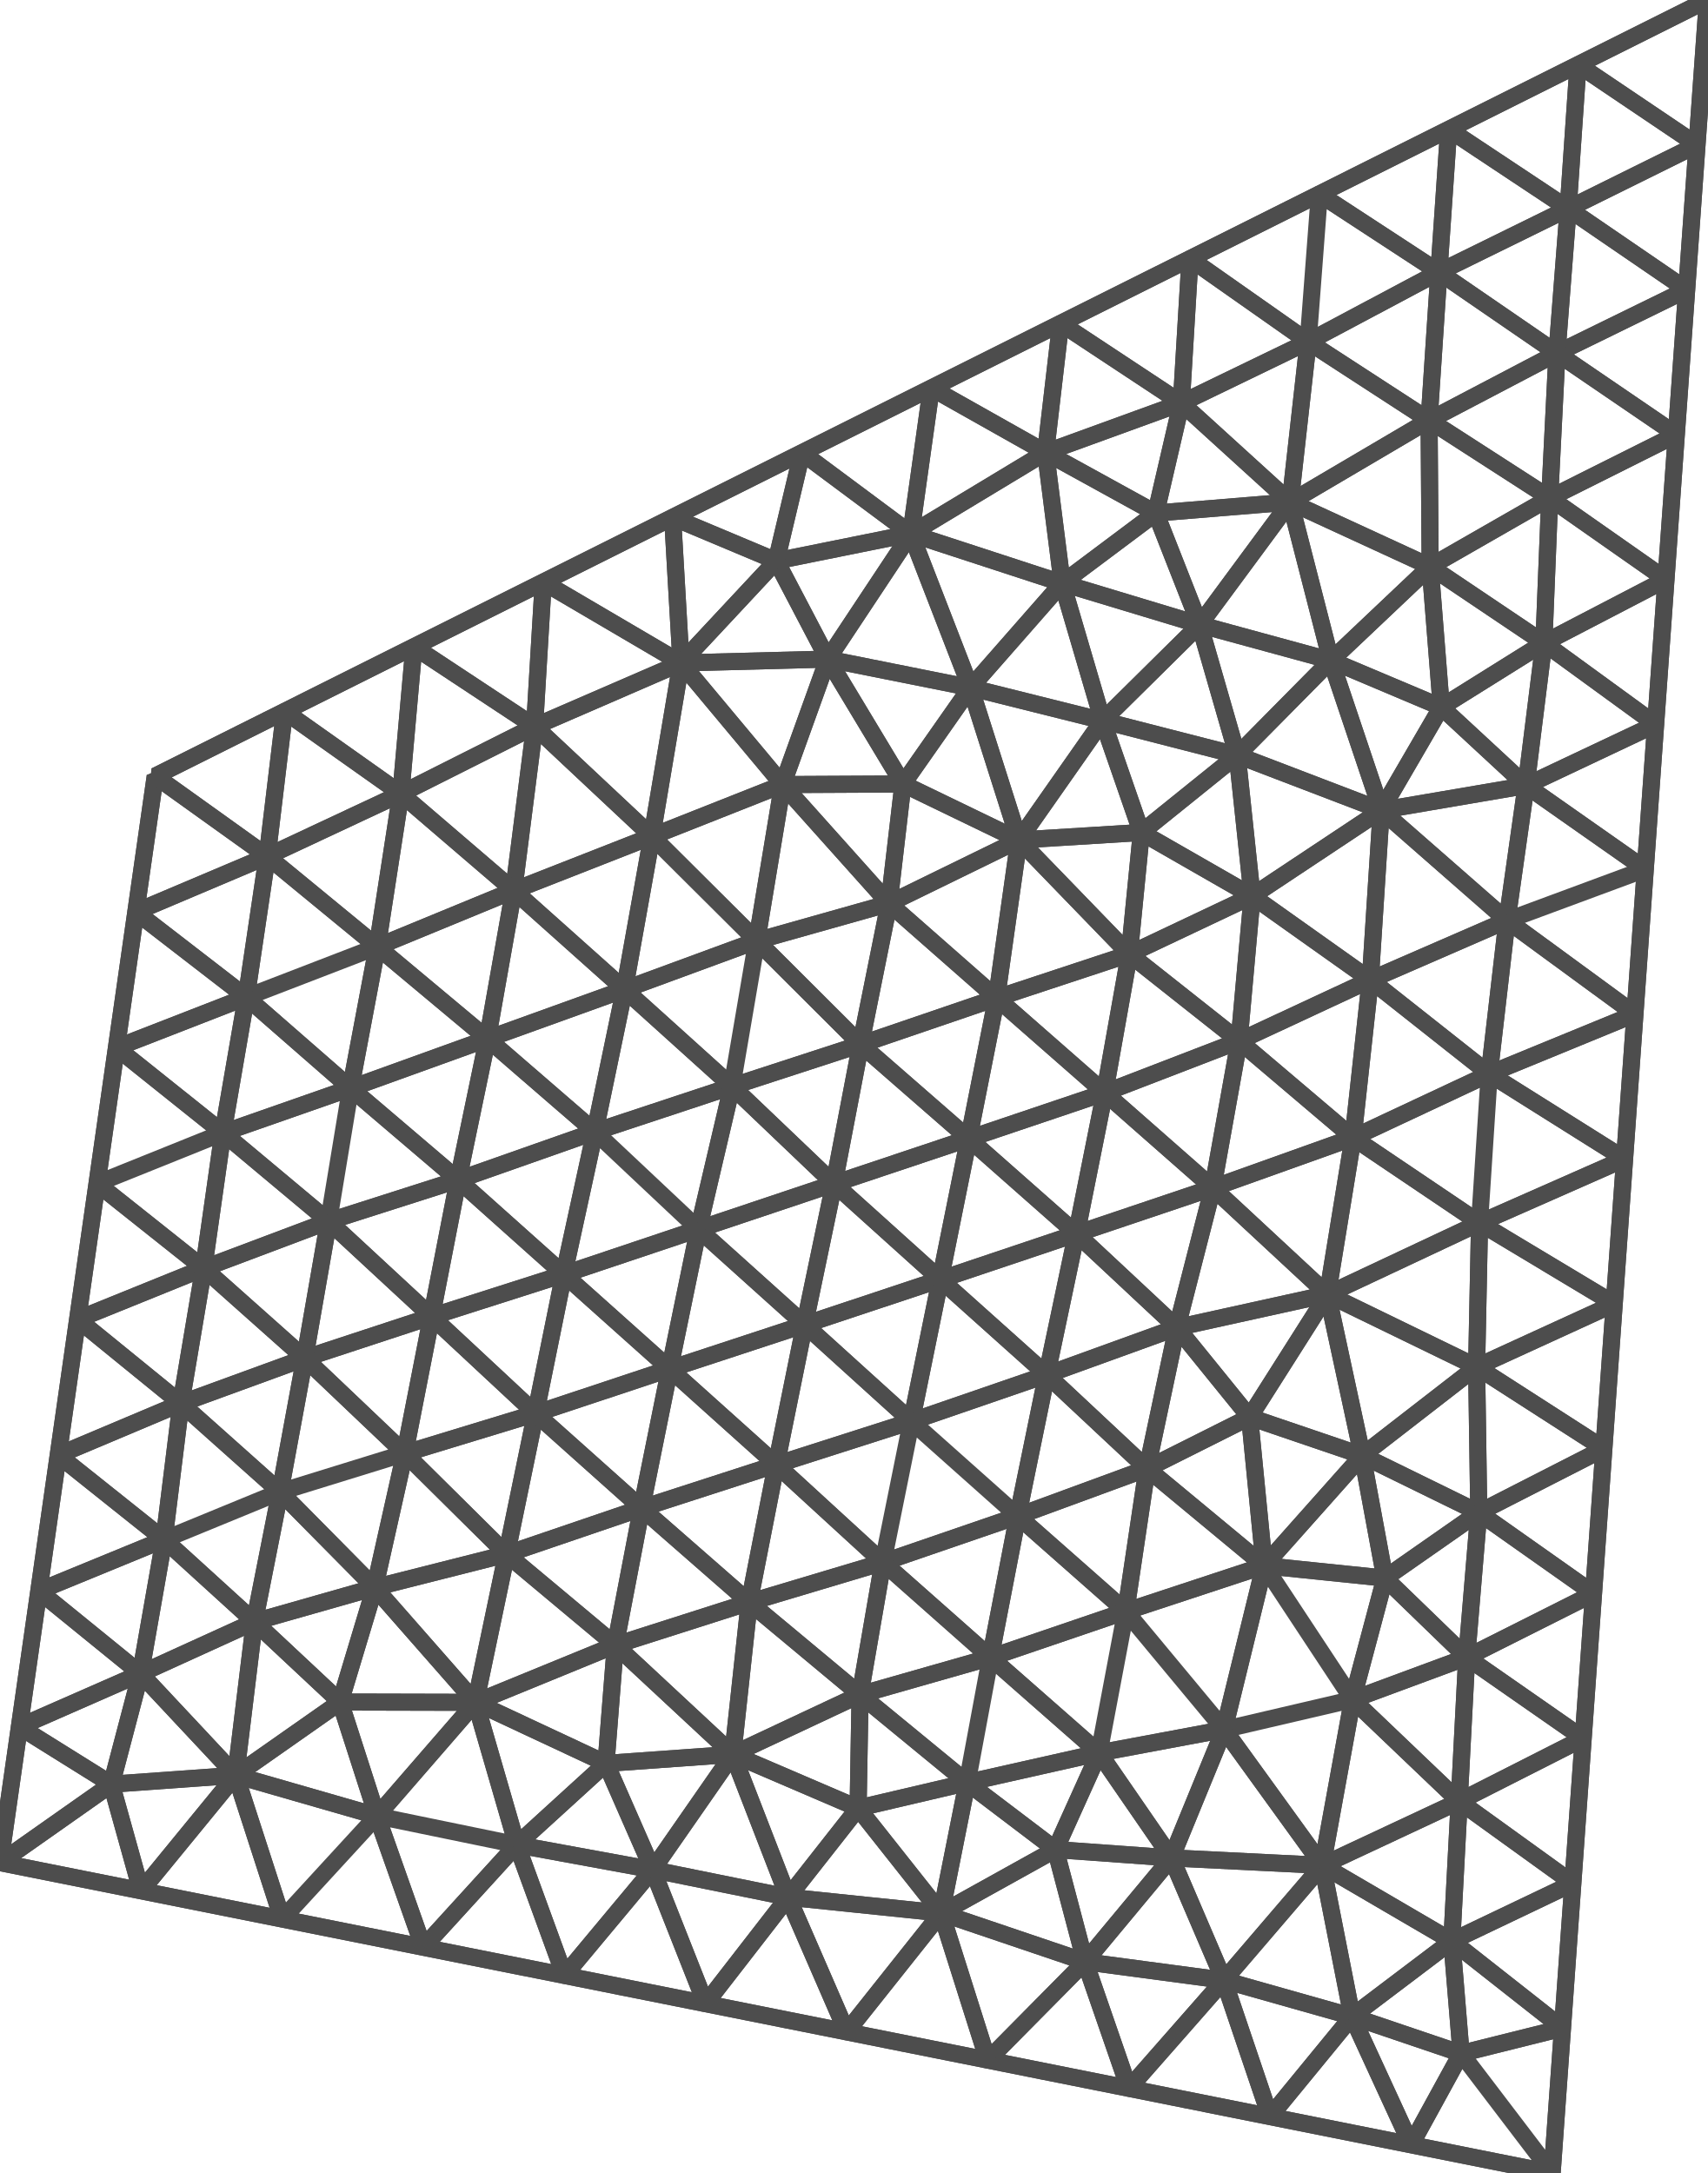
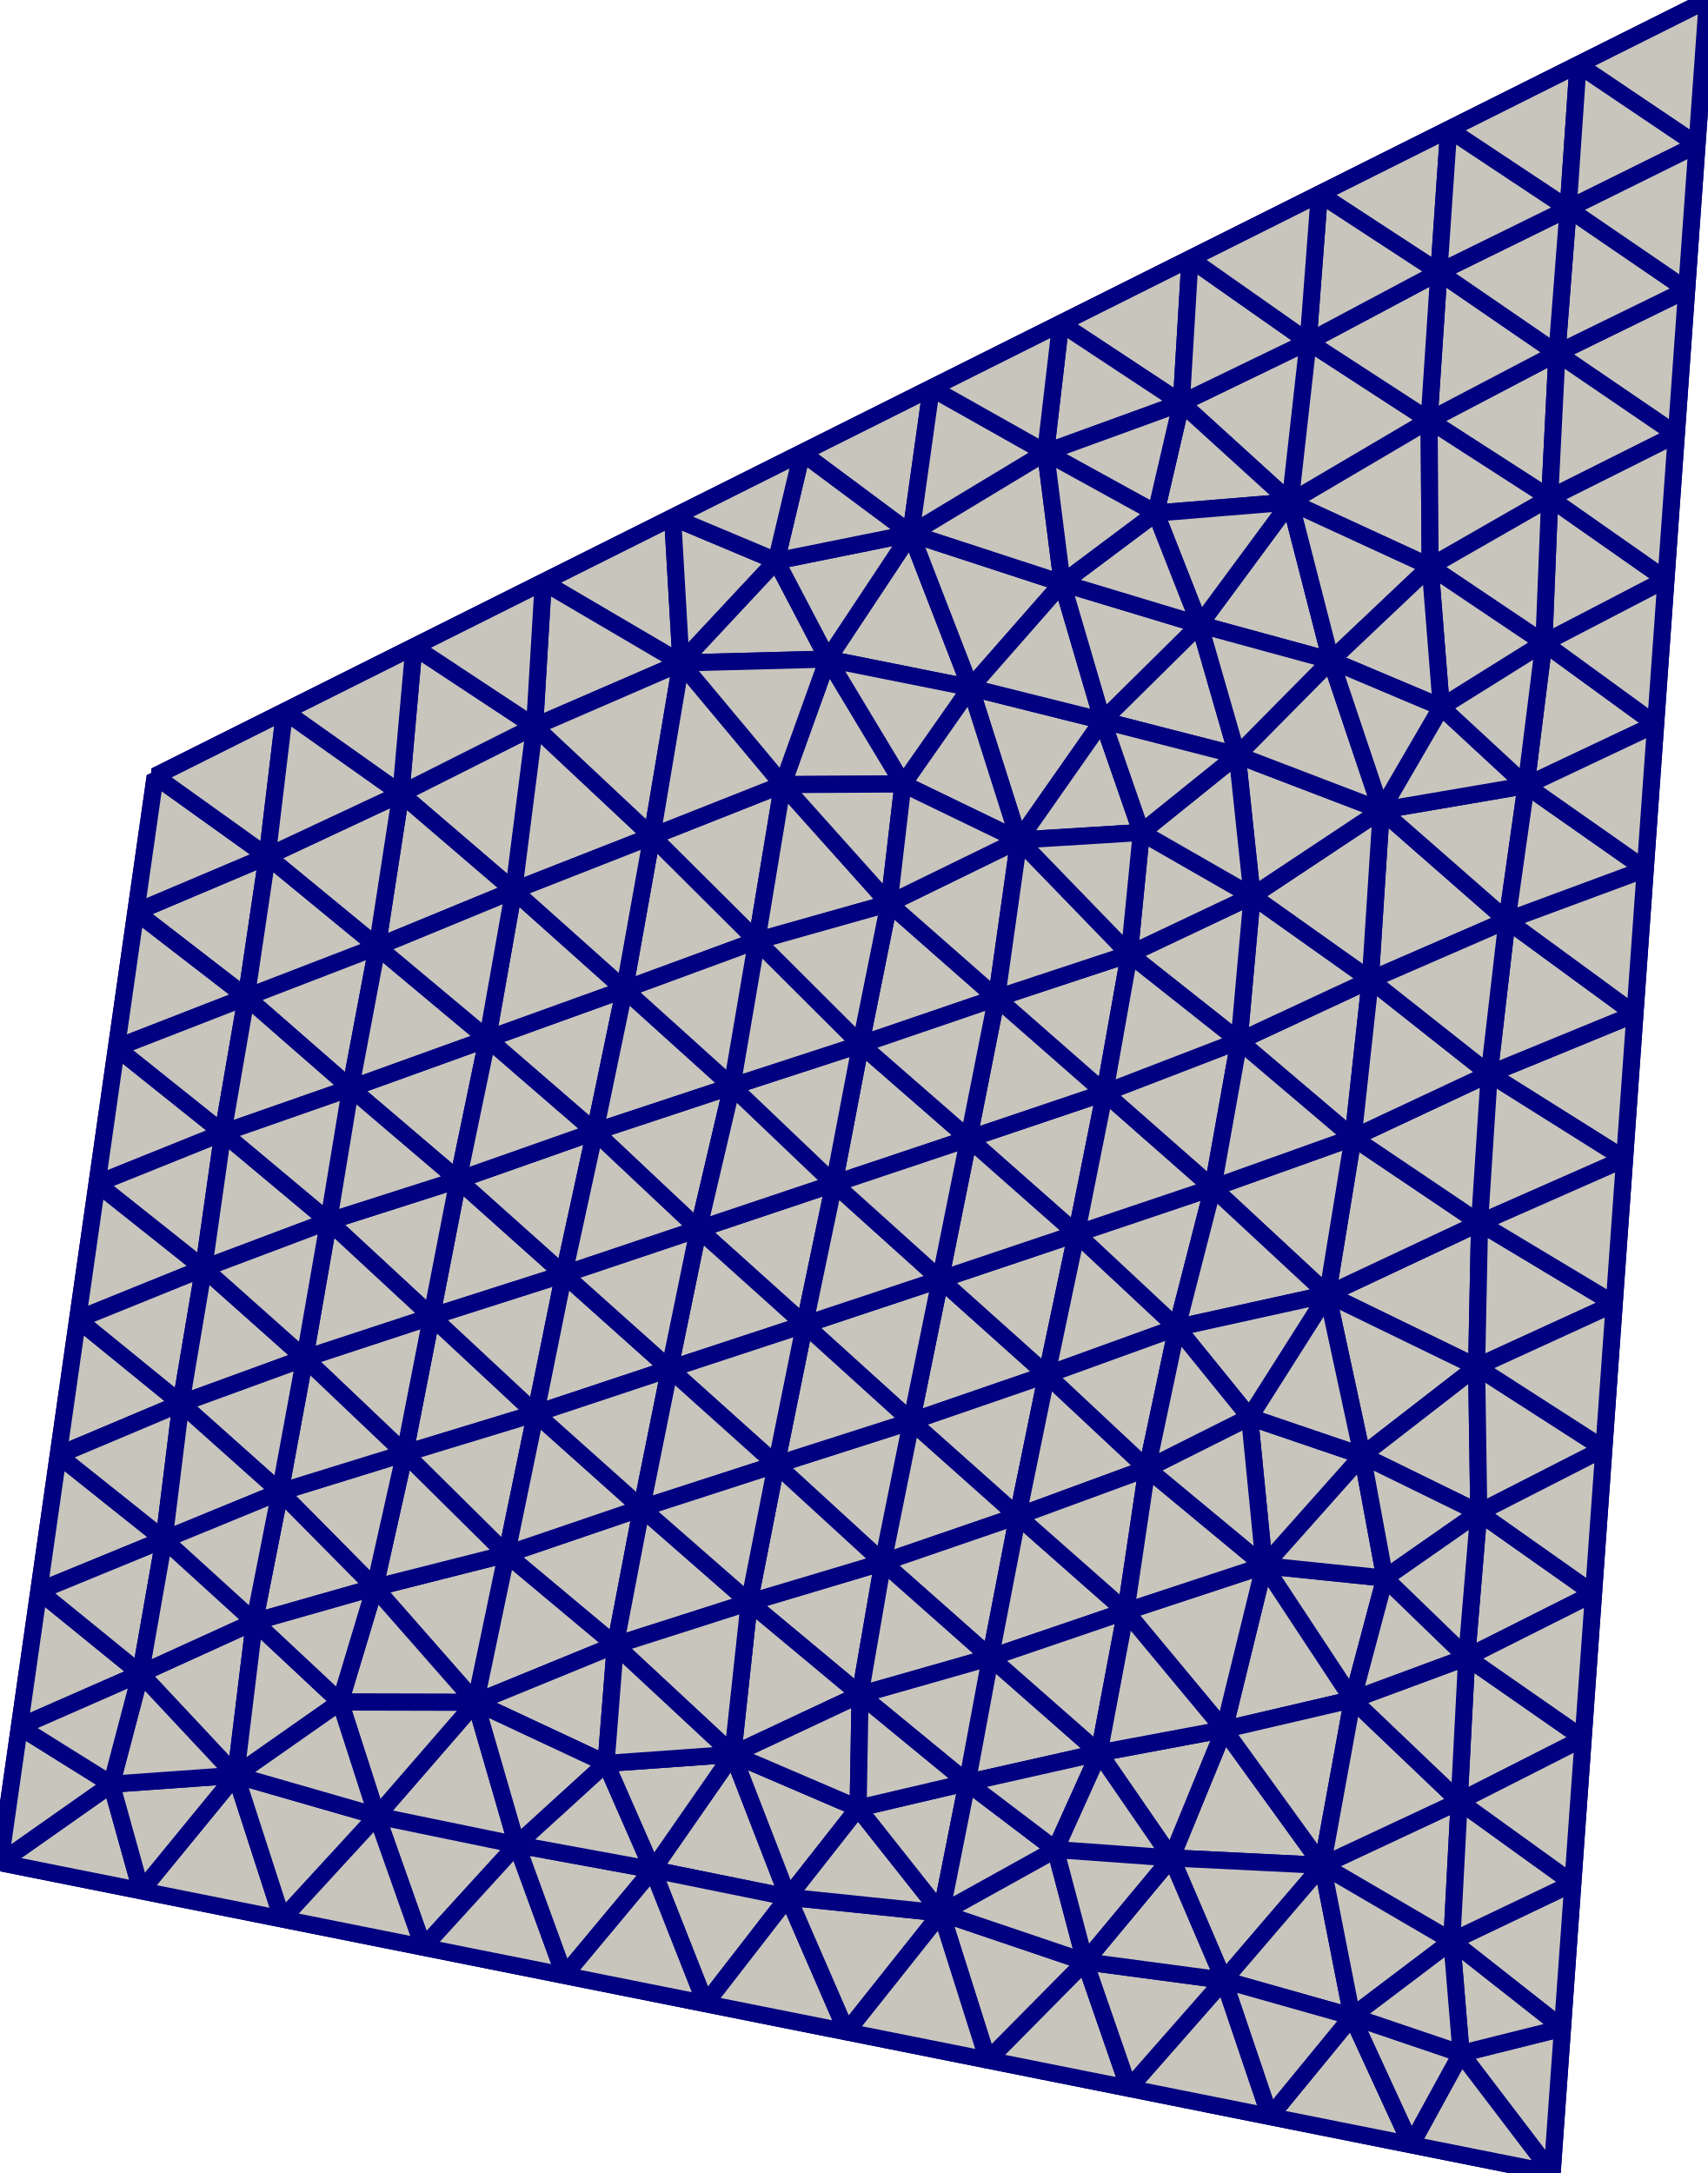
- <svg xmlns="http://www.w3.org/2000/svg" viewBox="0 0 100 127.273">
-   <style>path{fill:none;stroke:#4d4d4d;stroke-width:1;stroke-linejoin:bevel}</style>
-   <path d="M0 109.091l8.264 1.653M8.264 110.744l8.265 1.653M16.529 112.397l8.264 1.653M24.793 114.05l8.265 1.652M33.058 115.702l8.264 1.653M41.322 117.355l8.265 1.653M49.587 119.008l8.264 1.653M57.851 120.661l8.265 1.653M66.116 122.314l8.264 1.653M74.38 123.967l8.265 1.653M82.645 125.62l8.264 1.653M90.909 127.273l.606-8.485M91.515 118.788l.606-8.485M92.121 110.303l.606-8.485M92.727 101.818l.606-8.485M93.333 93.333l.606-8.485M93.939 84.848l.606-8.484M94.545 76.364l.607-8.485M95.152 67.879l.606-8.485M95.758 59.394l.606-8.485M96.364 50.909l.606-8.485M96.97 42.424l.606-8.485M97.576 33.939l.606-8.484M98.182 25.455l.606-8.485M98.788 16.97l.606-8.485M99.394 8.485L100 0M100 0l-7.576 3.788M92.424 3.788l-7.576 3.788M84.848 7.576l-7.575 3.788M77.273 11.364l-7.576 3.788M69.697 15.152l-7.576 3.787M62.121 18.939l-7.576 3.788M54.545 22.727l-7.575 3.788M46.97 26.515l-7.576 3.788M39.394 30.303l-7.576 3.788M31.818 34.091l-7.576 3.788M24.242 37.879l-7.575 3.788M16.667 41.667l-7.576 3.788M9.091 45.455l-1.136 7.954M7.955 53.409l-1.137 7.955M6.818 61.364l-1.136 7.954M5.682 69.318l-1.137 7.955M4.545 77.273l-1.136 7.954M3.409 85.227l-1.136 7.955M2.273 93.182l-1.137 7.954M1.136 101.136L0 109.091M88.264 53.909l-7.366-6.45-.641 9.932zM77.751 75.81l8.734 4.245.171-8.429zM64.576 42.208l-7.737-1.933 2.837 8.926z" />
-   <path d="M80.898 47.459l7.366 6.45 1.117-7.899zM59.676 49.201l-2.837-8.926-3.953 5.643zM79.248 66.633l-1.497 9.177 8.905-4.184zM69.189 23.606l6.377 5.799 1.051-9.392zM77.447 109.255l-5.756-7.957-3.083 7.52zM31.311 42.546l-1.224 9.61 8.092-3.173z" />
-   <path d="M30.087 52.156l1.224-9.61-7.834 3.941zM45.838 45.953l-7.659 3.03 6.144 6.117zM39.394 30.303l-7.576 3.788 8.069 4.738zM86.485 80.055l-8.734-4.245 2.034 9.438zM28.55 60.842l6.291 5.442 1.733-8.334zM75.566 29.405l8.135-4.791-7.084-4.601zM95.152 67.879l.606-8.485-8.534 3.503zM74.043 91.701l-2.352 9.597 7.526-1.755zM80.898 47.459l-7.562 5.02 6.921 4.912zM74.043 91.701l5.174 7.842 1.895-7.113zM38.224 109.508l7.934 1.61-3.239-8.366zM71.691 101.298l5.756 7.957 1.77-9.712zM72.573 60.969l6.675 5.664 1.009-9.242z" />
-   <path d="M22.094 55.448l7.993-3.292-6.61-5.669zM52.07 52.916l-6.232-6.963-1.515 9.147zM31.818 34.091l-.507 8.455 8.576-3.717z" />
-   <path d="M30.087 52.156l-1.537 8.686 8.024-2.892zM34.841 66.284l8.027-2.657-6.294-5.677zM42.919 102.752l3.239 8.366 4.101-5.217zM38.179 48.983l-1.605 8.967 7.749-2.85zM39.394 30.303l.493 8.526 5.579-5.977zM79.248 66.633l7.408 4.993.568-8.729zM86.656 71.626l8.496-3.747-7.928-4.982z" />
-   <path d="M95.758 59.394l-7.494-5.485-1.04 8.988z" />
-   <path d="M79.248 66.633l7.976-3.736-6.967-5.506zM15.65 50.152l6.444 5.296 1.383-8.961zM36.04 96.353l-6.372-5.326-1.818 8.68zM53.349 31.26l-4.867 7.343 8.357 1.672zM7.955 53.409l6.47 4.995 1.225-8.252zM73.336 52.479l-.763 8.49 7.684-3.578z" />
-   <path d="M29.668 91.027l-7.724 1.955 5.906 6.725zM9.091 45.455l-1.136 7.954 7.695-3.257zM31.311 42.546l6.868 6.437 1.708-10.154zM38.179 48.983l-8.092 3.173 6.487 5.794zM56.839 40.275l-8.357-1.672 4.404 7.315zM71.691 101.298l-7.32 1.37 4.237 6.15z" />
-   <path d="M48.482 38.603l-2.644 7.35 7.048-.035zM75.566 29.405l-6.377-5.799-1.495 6.444zM8.229 98.024l5.576 5.956 1.095-8.994zM15.65 50.152l-1.225 8.252 7.669-2.956zM73.336 52.479l-7.192 3.404 6.429 5.086zM31.311 42.546l-7.069-4.667-.765 8.608zM16.667 41.667l-7.576 3.788 6.559 4.697zM53.349 31.26l3.49 9.015 5.372-6.12zM39.887 38.829l8.595-.226-3.016-5.751zM39.887 38.829l-1.708 10.154 7.659-3.03zM22.076 106.36l8.191 1.687-2.417-8.34zM79.785 85.248l-5.742 6.453 7.069.729zM53.38 83.246l7.925-2.729-6.232-5.58zM24.793 114.05l5.474-6.003-8.191-1.687zM22.094 55.448l-7.669 2.956 6.107 5.331zM50.374 99.255l1.338-7.748-7.83 2.341z" />
-   <path d="M83.701 24.614l-8.135 4.791 8.197 3.776zM47.124 77.58l6.256 5.666 1.693-8.309zM8.264 110.744l8.265 1.653-2.724-8.417z" />
-   <path d="M13.805 103.98l2.724 8.417 5.547-6.037zM99.394 8.485L100 0l-7.576 3.788zM62.211 34.155l-5.372 6.12 7.737 1.933zM31.818 34.091l-7.576 3.788 7.069 4.667zM51.712 91.507l1.668-8.261-7.917 2.534zM31.369 82.787l-6.095-5.677-1.568 8.012zM33.022 74.635l-6.19-5.531-1.558 8.006zM86.611 88.591l-.126-8.536-6.7 5.193zM92.727 101.818l-6.823-4.75-.44 8.435zM24.793 114.05l8.265 1.652-2.791-7.655zM85.032 113.687l.432-8.184-8.017 3.752zM61.305 80.517l1.74-8.258-7.972 2.678zM16.529 112.397l8.264 1.653-2.717-7.69zM51.712 91.507l7.897-2.713-6.229-5.548zM41.322 117.355l4.836-6.237-7.934-1.61zM59.609 88.794l1.696-8.277-7.925 2.729z" />
-   <path d="M30.267 108.047l2.791 7.655 5.166-6.194zM58.008 97.077l1.601-8.283-7.897 2.713zM91.515 118.788l.606-8.485-7.089 3.384z" />
-   <path d="M85.032 113.687l7.089-3.384-6.657-4.8zM93.939 84.848l-7.454-4.793.126 8.536zM58.008 97.077l-6.296-5.57-1.338 7.748zM90.423 37.658l7.153-3.719-6.811-4.772zM90.765 29.167l.425-8.48-7.489 3.927zM24.242 37.879l-7.575 3.788 6.81 4.82z" />
-   <path d="M86.485 80.055l8.06-3.691-7.889-4.738zM85.904 97.068l7.429-3.735-6.722-4.742zM96.97 42.424l-6.547-4.766-1.042 8.352zM98.182 25.455l.606-8.485-7.598 3.717z" />
-   <path d="M98.182 25.455l-6.992-4.768-.425 8.48zM92.727 101.818l.606-8.485-7.429 3.735zM74.043 91.701l5.742-6.453-6.597-2.246zM93.939 84.848l.606-8.484-8.06 3.691zM68.932 77.755l-5.887-5.496-1.74 8.258zM62.211 34.155l2.365 8.053 5.685-5.621zM92.121 110.303l.606-8.485-7.263 3.685zM94.545 76.364l.607-8.485-8.496 3.747zM88.264 53.909l8.1-3-6.983-4.899zM93.333 93.333l.606-8.485-7.328 3.743zM67.182 86.013l-5.877-5.496-1.696 8.277zM96.97 42.424l.606-8.485-7.153 3.719zM95.758 59.394l.606-8.485-8.1 3zM80.898 47.459l-8.435-3.227.873 8.247zM39.887 38.829l5.951 7.124 2.644-7.35z" />
-   <path d="M97.576 33.939l.606-8.484-7.417 3.712zM33.058 115.702l8.264 1.653-3.098-7.847zM65.937 94.375l-6.328-5.581-1.601 8.283zM96.364 50.909l.606-8.485-7.589 3.586zM41.322 117.355l8.265 1.653-3.429-7.89zM70.261 36.587l-5.685 5.621 7.887 2.024zM29.668 91.027l-5.962-5.905-1.762 7.86zM58.008 97.077l-7.634 2.178 6.272 5.151zM54.545 22.727l-7.575 3.788 6.379 4.745zM58.008 97.077l-1.362 7.329 7.725-1.738zM68.932 77.755l-7.627 2.762 5.877 5.496z" />
-   <path d="M67.182 86.013l-7.573 2.781 6.328 5.581z" />
-   <path d="M65.937 94.375l-7.929 2.702 6.363 5.591zM69.697 15.152l-7.576 3.787 7.068 4.667zM71.691 101.298l-5.754-6.923-1.566 8.293zM70.261 36.587l7.688 2.097-2.383-9.279zM64.699 64.002l-7.964 2.687 6.31 5.57zM57.851 120.661l8.265 1.653-2.565-7.415zM33.022 74.635l-7.748 2.475 6.095 5.677zM74.043 91.701l-8.106 2.674 5.754 6.923zM66.116 122.314l8.264 1.653-2.701-7.984z" />
-   <path d="M77.949 38.684l-5.486 5.548 8.435 3.227z" />
-   <path d="M70.261 36.587l2.202 7.645 5.486-5.548zM71.031 69.57l-7.986 2.689 5.887 5.496zM67.182 86.013l-1.245 8.362 8.106-2.674zM50.408 61.171l7.96-2.719-6.298-5.536zM71.031 69.57l6.72 6.24 1.497-9.177zM63.551 114.899l2.565 7.415 5.563-6.331z" />
-   <path d="M64.699 64.002l-1.654 8.257 7.986-2.689zM71.031 69.57l-2.099 8.185 8.819-1.945zM48.847 69.329l-7.94 2.661 6.217 5.59zM58.368 58.452l6.331 5.55 1.445-8.119zM31.369 82.787l-7.663 2.335 5.962 5.905z" />
-   <path d="M58.368 58.452l-1.633 8.237 7.964-2.687zM92.424 3.788l-7.576 3.788 6.998 4.644z" />
-   <path d="M99.394 8.485l-6.97-4.697-.578 8.432zM52.07 52.916l6.298 5.536 1.308-9.251zM28.55 60.842l-8.018 2.893 6.3 5.369zM34.841 66.284l-8.009 2.82 6.19 5.531zM66.144 55.883l-1.445 8.119 7.874-3.033z" />
-   <path d="M64.699 64.002l6.332 5.568 1.542-8.601zM63.045 72.259l-6.31-5.57-1.662 8.248zM34.841 66.284l6.066 5.706 1.961-8.363zM50.408 61.171l-1.561 8.158 7.888-2.64zM58.368 58.452l7.776-2.569-6.468-6.682zM34.841 66.284l-1.819 8.351 7.885-2.645z" />
-   <path d="M50.408 61.171l6.327 5.518 1.633-8.237zM71.031 69.57l8.217-2.937-6.675-5.664zM42.868 63.627l5.979 5.702 1.561-8.158zM37.576 88.332l-7.908 2.695 6.372 5.326zM71.679 115.983l5.768-6.728-8.839-.437z" />
-   <path d="M42.868 63.627l-1.961 8.363 7.94-2.661zM28.55 60.842l-1.718 8.262 8.009-2.82z" />
-   <path d="M48.847 69.329l-1.723 8.251 7.949-2.643zM91.19 20.687l7.598-3.717-6.942-4.75z" />
-   <path d="M56.735 66.689l-7.888 2.64 6.226 5.608zM22.094 55.448l-1.562 8.287 8.018-2.893zM83.701 24.614l7.489-3.927-6.915-4.748zM98.788 16.97l.606-8.485-7.548 3.735zM51.712 91.507l-6.249-5.727-1.581 8.068zM3.409 85.227l-1.136 7.955 7.335-3.011zM31.369 82.787l-1.701 8.24 7.908-2.695zM47.124 77.58l-6.217-5.59-1.685 8.188zM16.667 41.667l-1.017 8.485 7.827-3.665zM4.545 77.273l-1.136 7.954 7.187-3.029zM33.022 74.635l-1.653 8.152 7.853-2.609zM5.682 69.318l-1.137 7.955 7.383-2.99z" />
-   <path d="M22.094 55.448l6.456 5.394 1.537-8.686zM77.447 109.255l-5.768 6.728 7.509 2.123zM31.369 82.787l6.207 5.545 1.646-8.154zM40.907 71.99l-7.885 2.645 6.2 5.543zM7.955 53.409l-1.137 7.955 7.607-2.96zM14.9 94.986l-1.095 8.994 6.122-4.292zM2.273 93.182l-1.137 7.954 7.093-3.112zM83.701 24.614l.574-8.675-7.658 4.074zM53.38 83.246l-6.256-5.666-1.661 8.2z" />
-   <path d="M47.124 77.58l-7.902 2.598 6.241 5.602z" />
-   <path d="M39.222 80.178l-1.646 8.154 7.887-2.552zM91.19 20.687l.656-8.467-7.571 3.719zM69.697 15.152l-.508 8.454 7.428-3.593zM50.374 99.255l-6.492-5.407-.963 8.904zM3.409 85.227l6.199 4.944.988-7.973zM11.928 74.283l-7.383 2.99 6.051 4.925zM9.608 90.171l-7.335 3.011 5.956 4.842zM37.576 88.332l-1.536 8.021 7.842-2.505zM84.848 7.576l-7.575 3.788 7.002 4.575z" />
-   <path d="M91.846 12.22l-6.998-4.644-.573 8.363zM23.706 85.122l1.568-8.012-7.427 2.442zM45.463 85.78l-7.887 2.552 6.306 5.516zM84.275 15.939l-7.002-4.575-.656 8.649zM6.818 61.364l-1.136 7.954 7.373-2.968zM5.682 69.318l6.246 4.965 1.127-7.933zM77.273 11.364l-7.576 3.788 6.92 4.861zM25.274 77.11l1.558-8.006-7.586 2.424z" />
-   <path d="M14.425 58.404l-7.607 2.96 6.237 4.986z" />
-   <path d="M20.532 63.735l-6.107-5.331-1.37 7.946zM48.482 38.603l4.867-7.343-7.883 1.592zM36.04 96.353l-8.19 3.354 7.644 3.576zM46.158 111.118l3.429 7.89 5.537-6.962zM57.851 120.661l5.7-5.762-8.427-2.853zM21.944 92.982l1.762-7.86-7.302 2.257zM36.574 57.95l6.294 5.677 1.455-8.527zM87.224 62.897l1.04-8.988-8.007 3.482zM43.882 93.848l-7.842 2.505 6.879 6.399zM85.032 113.687l-7.585-4.432 1.741 8.851zM13.055 66.35l-1.127 7.933 7.318-2.755zM42.868 63.627l7.54-2.456-6.085-6.071zM23.706 85.122l-5.859-5.57-1.443 7.827zM90.765 29.167l-7.064-4.553.062 8.567zM53.349 31.26l8.862 2.895-.971-7.657zM79.785 85.248l-2.034-9.438-4.563 7.192z" />
-   <path d="M54.545 22.727l-1.196 8.533 7.891-4.762z" />
-   <path d="M69.189 23.606l-7.068-4.667-.881 7.559zM20.532 63.735l-7.477 2.615 6.191 5.178zM21.944 92.982l-5.54-5.603-1.504 7.607zM26.832 69.104l-6.3-5.369-1.286 7.793zM77.447 109.255l8.017-3.752-6.247-5.96zM45.838 45.953l6.232 6.963.816-6.998zM49.587 119.008l8.264 1.653-2.727-8.615zM25.274 77.11l-6.028-5.582-1.399 8.024zM74.38 123.967l8.265 1.653-3.457-7.514zM27.85 99.707l2.417 8.34 5.227-4.764zM64.576 42.208l-4.9 6.993 7.171-.443zM82.645 125.62l8.264 1.653-5.333-7.002zM90.909 127.273l.606-8.485-5.939 1.483zM50.374 99.255l-7.455 3.497 7.34 3.149zM86.611 88.591l-6.826-3.343 1.327 7.182zM53.349 31.26l-6.379-4.745-1.504 6.337zM70.261 36.587l5.305-7.182-7.872.645zM0 109.091l8.264 1.653-1.738-6.244zM77.751 75.81l-8.819 1.945 4.256 5.247zM67.182 86.013l6.861 5.688-.855-8.699zM66.144 55.883l7.192-3.404-6.489-3.721z" />
-   <path d="M1.136 101.136L0 109.091l6.526-4.591zM90.423 37.658l.342-8.491-7.002 4.014zM11.928 74.283l-1.332 7.915 7.251-2.646zM52.07 52.916l7.606-3.715-6.79-3.283zM73.336 52.479l-.873-8.247-5.616 4.526z" />
-   <path d="M19.246 71.528l-7.318 2.755 5.919 5.269zM46.158 111.118l8.966.928-4.865-6.145zM27.85 99.707l-5.906-6.725-2.017 6.706zM50.408 61.171l1.662-8.255-7.747 2.184zM75.566 29.405l2.383 9.279 5.814-5.503z" />
-   <path d="M22.076 106.36l5.774-6.653-7.923-.019zM63.551 114.899l8.128 1.084-3.071-7.165zM17.847 79.552l-7.251 2.646 5.808 5.181z" />
-   <path d="M10.596 82.198l-.988 7.973 6.796-2.792zM55.124 112.046l1.522-7.64-6.387 1.495zM55.124 112.046l8.427 2.853-1.734-6.57zM62.121 18.939l-7.576 3.788 6.695 3.771zM90.423 37.658l-6.66-4.477.652 8.232zM16.404 87.379l-6.796 2.792 5.292 4.815zM80.898 47.459l8.483-1.449-4.966-4.597z" />
-   <path d="M83.763 33.181l-5.814 5.503 6.466 2.729zM85.464 105.503l.44-8.435-6.687 2.475zM71.679 115.983l2.701 7.984 4.808-5.861zM9.608 90.171l-1.379 7.853 6.671-3.038zM69.189 23.606l-7.949 2.892 6.454 3.552zM72.463 44.232l-7.887-2.024 2.271 6.55zM13.805 103.98l8.271 2.38-2.149-6.672zM56.646 104.406l-1.522 7.64 6.693-3.717z" />
-   <path d="M79.217 99.543l6.687-2.475-4.792-4.638zM8.264 110.744l5.541-6.764-7.279.52zM59.676 49.201l6.468 6.682.703-7.125zM79.188 118.106l3.457 7.514 2.931-5.349zM30.267 108.047l7.957 1.461-2.73-6.225z" />
-   <path d="M13.805 103.98l-5.576-5.956-1.703 6.476zM85.904 97.068l.707-8.477-5.499 3.839zM38.224 109.508l4.695-6.756-7.425.531zM89.381 46.01l1.042-8.352-6.008 3.755zM77.949 38.684l2.949 8.775 3.517-6.046zM62.211 34.155l8.05 2.432-2.567-6.537z" />
-   <path d="M8.229 98.024l-7.093 3.112 5.39 3.364zM42.919 102.752l-6.879-6.399-.546 6.93zM91.515 118.788l-6.483-5.101.544 6.584zM64.371 102.668l-7.725 1.738 5.171 3.923zM68.932 77.755l-1.75 8.258 6.006-3.011z" />
-   <path d="M56.646 104.406l-6.272-5.151-.115 6.646zM46.97 26.515l-7.576 3.788 6.072 2.549zM61.24 26.498l.971 7.657 5.483-4.105zM63.551 114.899l5.057-6.081-6.791-.489z" />
-   <path d="M68.608 108.818l-4.237-6.15-2.554 5.661zM21.944 92.982L14.9 94.986l5.027 4.702zM85.032 113.687l-5.844 4.419 6.388 2.165z" />
+ <svg xmlns="http://www.w3.org/2000/svg" viewBox="0 -18.182 100 127.273">
+   <style>path{fill:#c8c5bd;stroke:navy;stroke-width:1;stroke-linejoin:bevel}</style>
+   <path d="m0 90.909 8.264 1.653m0 0 8.265 1.653m0 0 8.264 1.653m0 0 8.265 1.653m0 0 8.264 1.653m0 0 8.265 1.652m0 0 8.264 1.653m0 0 8.265 1.653m0 0 8.264 1.653m0 0 8.265 1.653m0 0 8.264 1.653m0 0 .606-8.485m0 0 .606-8.485m0 0 .606-8.485m0 0 .606-8.484m0 0 .606-8.485m0 0 .606-8.485m0 0 .607-8.485m0 0 .606-8.485m0 0 .606-8.485m0 0 .606-8.485m0 0 .606-8.484m0 0 .606-8.485m0 0 .606-8.485m0 0 .606-8.485m0 0 .606-8.485m0 0-7.576 3.788m0 0-7.576 3.788m0 0-7.575 3.788m0 0L69.697-3.03m0 0L62.121.758m0 0-7.576 3.787m0 0L46.97 8.333m0 0-7.576 3.788m0 0-7.576 3.788m0 0-7.576 3.788m0 0-7.575 3.788m0 0-7.576 3.788m0 0-1.136 7.954m0 0-1.137 7.955m0 0-1.136 7.954m0 0-1.137 7.955m0 0-1.136 7.954m0 0L2.273 75m0 0-1.137 7.955m0 0L0 90.909m88.264-55.182-7.366-6.45-.641 9.932zM77.751 57.628l8.734 4.246.171-8.43zM64.576 24.026l-7.737-1.933 2.837 8.927z" />
+   <path d="m80.898 29.277 7.366 6.45 1.117-7.899zM59.676 31.02l-2.837-8.927-3.953 5.643zm19.572 17.431-1.497 9.177 8.905-4.184zM69.189 5.424l6.377 5.799 1.051-9.392zm8.258 85.649-5.756-7.957-3.083 7.521zM31.311 24.364l-1.224 9.61 8.092-3.173zm-1.224 9.61 1.224-9.61-7.834 3.942zm15.751-6.203-7.659 3.03 6.144 6.117zm-6.444-15.65-7.576 3.788 8.069 4.738zm47.091 49.753-8.734-4.246 2.034 9.438zM28.55 42.661l6.291 5.441 1.733-8.334zm47.016-31.438 8.135-4.791-7.084-4.601zm19.586 38.474.606-8.485-8.534 3.503zM74.043 73.519l-2.352 9.597 7.526-1.754zm6.855-44.242-7.562 5.02 6.921 4.912zm-6.855 44.242 5.174 7.843 1.895-7.114zM38.224 91.326l7.934 1.61-3.239-8.366z" />
+   <path d="m71.691 83.116 5.756 7.957 1.77-9.711zm.882-40.329 6.675 5.664 1.009-9.242zm-50.479-5.521 7.993-3.292-6.61-5.668zm29.976-2.532-6.232-6.963-1.515 9.147zM31.818 15.909l-.507 8.455 8.576-3.717z" />
+   <path d="m30.087 33.974-1.537 8.687 8.024-2.893zm4.754 14.128 8.027-2.657-6.294-5.677zm8.078 36.468 3.239 8.366 4.101-5.217z" />
+   <path d="m38.179 30.801-1.605 8.967 7.749-2.85zm1.215-18.68.493 8.526 5.579-5.977zm39.854 36.33 7.408 4.993.568-8.729zm7.408 4.993 8.496-3.747-7.928-4.982zm9.102-12.232-7.494-5.485-1.04 8.988z" />
+   <path d="m79.248 48.451 7.976-3.736-6.967-5.506zM15.65 31.97l6.444 5.296 1.383-8.96zm20.39 46.202-6.372-5.327-1.818 8.68zm17.309-65.094-4.867 7.343 8.357 1.672zM7.955 35.227l6.47 4.995 1.225-8.252zm65.381-.93-.763 8.49 7.684-3.578zM29.668 72.845 21.944 74.8l5.906 6.725z" />
+   <path d="m9.091 27.273-1.136 7.954 7.695-3.257zm22.22-2.909 6.868 6.437 1.708-10.154z" />
+   <path d="m38.179 30.801-8.092 3.173 6.487 5.794zm18.66-8.708-8.357-1.672 4.404 7.315zm14.852 61.023-7.32 1.37 4.237 6.151z" />
+   <path d="m48.482 20.421-2.644 7.35 7.048-.035zm27.084-9.198-6.377-5.799-1.495 6.445zM8.229 79.842l5.576 5.956 1.095-8.994zM15.65 31.97l-1.225 8.252 7.669-2.956zm57.686 2.327-7.192 3.404 6.429 5.086zm-42.025-9.933-7.069-4.667-.765 8.609zm-14.644-.879-7.576 3.788 6.559 4.697zm36.682-10.407 3.49 9.015 5.372-6.12zm-13.462 7.569 8.595-.226-3.016-5.751zm0 0-1.708 10.154 7.659-3.03zM22.076 88.178l8.191 1.687-2.417-8.34zm57.709-21.112-5.742 6.453 7.069.729zM53.38 65.064l7.925-2.729-6.232-5.58zM24.793 95.868l5.474-6.003-8.191-1.687zm-2.699-58.602-7.669 2.956 6.107 5.331zm28.28 43.807 1.338-7.748-7.83 2.341z" />
+   <path d="m83.701 6.432-8.135 4.791L83.763 15zM47.124 59.398l6.256 5.666 1.693-8.309zM8.264 92.562l8.265 1.653-2.724-8.417z" />
+   <path d="m13.805 85.798 2.724 8.417 5.547-6.037zM99.394-9.697l.606-8.485-7.576 3.788zm-37.183 25.67-5.372 6.12 7.737 1.933zm-30.393-.064-7.576 3.788 7.069 4.667zm19.894 57.416 1.668-8.261-7.917 2.534zm-20.343-8.72-6.095-5.677-1.568 8.012zm1.653-8.151-6.19-5.532-1.558 8.006zm53.589 13.955-.126-8.535-6.7 5.192zm6.116 13.227-6.823-4.75-.44 8.435zM24.793 95.868l8.265 1.653-2.791-7.656zm60.239-.363.432-8.184-8.017 3.752zm-23.727-33.17 1.74-8.258-7.972 2.678zm-44.776 31.88 8.264 1.653-2.717-7.69zm35.183-20.89 7.897-2.713-6.229-5.548zm-10.39 25.849 4.836-6.238-7.934-1.61z" />
+   <path d="m59.609 70.612 1.696-8.277-7.925 2.729zM30.267 89.865l2.791 7.656 5.166-6.195zm27.741-10.969 1.601-8.284-7.897 2.713zm33.507 21.71.606-8.485-7.089 3.384z" />
+   <path d="m85.032 95.505 7.089-3.384-6.657-4.8zm8.907-28.838-7.454-4.793.126 8.535zM58.008 78.896l-6.296-5.571-1.338 7.748zm32.415-59.42 7.153-3.718-6.811-4.772zm.342-8.49.425-8.481-7.489 3.927zm-66.523 8.711-7.575 3.788 6.81 4.821zm62.243 42.177 8.06-3.692-7.889-4.738zm-.581 17.012 7.429-3.734-6.722-4.743zM96.97 24.242l-6.547-4.766-1.042 8.352zm1.212-16.969.606-8.485-7.598 3.717z" />
+   <path d="M98.182 7.273 91.19 2.505l-.425 8.481zm-5.455 76.363.606-8.484-7.429 3.734zM74.043 73.519l5.742-6.453-6.597-2.246zm19.896-6.852.606-8.485-8.06 3.692zm-25.007-7.094-5.887-5.496-1.74 8.258zm-6.721-43.6 2.365 8.053 5.685-5.621zm29.91 76.148.606-8.485-7.263 3.685zm2.424-33.939.607-8.485-8.496 3.747zm-6.281-22.455 8.1-3-6.983-4.899zm5.069 39.425.606-8.485-7.328 3.742zm-26.151-7.321-5.877-5.496-1.696 8.277zM96.97 24.242l.606-8.484-7.153 3.718zm-1.212 16.97.606-8.485-8.1 3zm-14.86-11.935-8.435-3.227.873 8.247zm-41.011-8.63 5.951 7.124 2.644-7.35z" />
+   <path d="m97.576 15.758.606-8.485-7.417 3.713zM33.058 97.521l8.264 1.653-3.098-7.848zm32.879-21.328-6.328-5.581-1.601 8.284zm30.427-43.466.606-8.485-7.589 3.586zM41.322 99.174l8.265 1.652-3.429-7.89zm28.939-80.769-5.685 5.621 7.887 2.024zm-40.593 54.44-5.962-5.905-1.762 7.86zm28.34 6.051-7.634 2.177 6.272 5.151zM54.545 4.545 46.97 8.333l6.379 4.745zm3.463 74.351-1.362 7.328 7.725-1.738zm10.924-19.323-7.627 2.762 5.877 5.496z" />
+   <path d="m67.182 67.831-7.573 2.781 6.328 5.581z" />
+   <path d="m65.937 76.193-7.929 2.703 6.363 5.59zm3.76-79.223L62.121.758l7.068 4.666z" />
+   <path d="m71.691 83.116-5.754-6.923-1.566 8.293zm-1.43-64.711 7.688 2.097-2.383-9.279zM64.699 45.82l-7.964 2.687 6.31 5.57zm-6.848 56.659 8.265 1.653-2.565-7.415zM33.022 56.454l-7.748 2.474 6.095 5.677zm41.021 17.065-8.106 2.674 5.754 6.923zm-7.927 30.613 8.264 1.653-2.701-7.984z" />
+   <path d="m77.949 20.502-5.486 5.548 8.435 3.227z" />
+   <path d="m70.261 18.405 2.202 7.645 5.486-5.548zm.77 32.983-7.986 2.689 5.887 5.496zm-3.849 16.443-1.245 8.362 8.106-2.674zM50.408 42.989l7.96-2.719-6.298-5.536zm20.623 8.399 6.72 6.24 1.497-9.177zm-7.48 45.329 2.565 7.415 5.563-6.331zm1.148-50.897-1.654 8.257 7.986-2.689z" />
+   <path d="m71.031 51.388-2.099 8.185 8.819-1.945zm-22.184-.241-7.94 2.661 6.217 5.59zm9.521-10.877 6.331 5.55 1.445-8.119zM31.369 64.605l-7.663 2.335 5.962 5.905zM58.368 40.27l-1.633 8.237 7.964-2.687zm34.056-54.664-7.576 3.788 6.998 4.644z" />
+   <path d="m99.394-9.697-6.97-4.697-.578 8.432zM52.07 34.734l6.298 5.536 1.308-9.25zm-23.52 7.927-8.018 2.892 6.3 5.369z" />
+   <path d="m34.841 48.102-8.009 2.82 6.19 5.532zm31.303-10.401-1.445 8.119 7.874-3.033zM64.699 45.82l6.332 5.568 1.542-8.601zm-1.654 8.257-6.31-5.57-1.662 8.248zm-28.204-5.975 6.066 5.706 1.961-8.363zm15.567-5.113-1.561 8.158 7.888-2.64zm7.96-2.719 7.776-2.569-6.468-6.681z" />
+   <path d="m34.841 48.102-1.819 8.352 7.885-2.646zm15.567-5.113 6.327 5.518 1.633-8.237zm20.623 8.399 8.217-2.937-6.675-5.664zm-28.163-5.943 5.979 5.702 1.561-8.158zM37.576 70.15l-7.908 2.695 6.372 5.327zm34.103 27.651 5.768-6.728-8.839-.436zM42.868 45.445l-1.961 8.363 7.94-2.661zM28.55 42.661l-1.718 8.261 8.009-2.82zm20.297 8.486-1.723 8.251 7.949-2.643zM91.19 2.505l7.598-3.717-6.942-4.75z" />
+   <path d="m56.735 48.507-7.888 2.64 6.226 5.608zM22.094 37.266l-1.562 8.287 8.018-2.892zM83.701 6.432l7.489-3.927-6.915-4.748zm15.087-7.644.606-8.485-7.548 3.735zM51.712 73.325l-6.249-5.727-1.581 8.068zm-48.303-6.28L2.273 75l7.335-3.011zm27.96-2.44-1.701 8.24 7.908-2.695zm15.755-5.207-6.217-5.59-1.685 8.189zM16.667 23.485 15.65 31.97l7.827-3.664zM4.545 59.091l-1.136 7.954 7.187-3.029zm28.477-2.637-1.653 8.151 7.853-2.608zm-27.34-5.318-1.137 7.955 7.383-2.989z" />
+   <path d="m22.094 37.266 6.456 5.395 1.537-8.687zm55.353 53.807-5.768 6.728 7.509 2.123zM31.369 64.605l6.207 5.545 1.646-8.153zm9.538-10.797-7.885 2.646 6.2 5.543zM7.955 35.227l-1.137 7.955 7.607-2.96zM14.9 76.804l-1.095 8.994 6.122-4.292zM2.273 75l-1.137 7.955 7.093-3.113zM83.701 6.432l.574-8.675-7.658 4.074zM53.38 65.064l-6.256-5.666-1.661 8.2z" />
+   <path d="m47.124 59.398-7.902 2.599 6.241 5.601z" />
+   <path d="m39.222 61.997-1.646 8.153 7.887-2.552zM91.19 2.505l.656-8.467-7.571 3.719zM69.697-3.03l-.508 8.454 7.428-3.593zM50.374 81.073l-6.492-5.407-.963 8.904zM3.409 67.045l6.199 4.944.988-7.973zm8.519-10.943-7.383 2.989 6.051 4.925zm-2.32 15.887L2.273 75l5.956 4.842zm27.968-1.839-1.536 8.022 7.842-2.506zm47.272-80.756-7.575 3.788 7.002 4.575z" />
+   <path d="m91.846-5.962-6.998-4.644-.573 8.363zM23.706 66.94l1.568-8.012-7.427 2.443zm21.757.658-7.887 2.552 6.306 5.516zM84.275-2.243l-7.002-4.575-.656 8.649zM6.818 43.182l-1.136 7.954 7.373-2.968zm-1.136 7.954 6.246 4.966 1.127-7.934z" />
+   <path d="M77.273-6.818 69.697-3.03l6.92 4.861zM25.274 58.928l1.558-8.006-7.586 2.424zM14.425 40.222l-7.607 2.96 6.237 4.986z" />
+   <path d="m20.532 45.553-6.107-5.331-1.37 7.946zm27.95-25.132 4.867-7.343-7.883 1.592zM36.04 78.172l-8.19 3.353 7.644 3.576zm10.118 14.764 3.429 7.89 5.537-6.962zm11.693 9.543 5.7-5.762-8.427-2.853zM21.944 74.8l1.762-7.86-7.302 2.258zm14.63-35.032 6.294 5.677 1.455-8.527zm50.65 4.947 1.04-8.988-8.007 3.482zM43.882 75.666l-7.842 2.506 6.879 6.398zm41.15 19.839-7.585-4.432 1.741 8.851zM13.055 48.168l-1.127 7.934 7.318-2.756zm29.813-2.723 7.54-2.456-6.085-6.071z" />
+   <path d="m23.706 66.94-5.859-5.569-1.443 7.827zm67.059-55.954-7.064-4.554.062 8.568zm-37.416 2.092 8.862 2.895-.971-7.657zm26.436 53.988-2.034-9.438-4.563 7.192z" />
+   <path d="m54.545 4.545-1.196 8.533 7.891-4.762zm14.644.879L62.121.758l-.881 7.558zM20.532 45.553l-7.477 2.615 6.191 5.178zM21.944 74.8l-5.54-5.602-1.504 7.606zm4.888-23.878-6.3-5.369-1.286 7.793zm50.615 40.151 8.017-3.752-6.247-5.959zM45.838 27.771l6.232 6.963.816-6.998zm3.749 73.055 8.264 1.653-2.727-8.615zM25.274 58.928l-6.028-5.582-1.399 8.025zm49.106 46.857 8.265 1.653-3.457-7.514zm-46.53-24.26 2.417 8.34 5.227-4.764zm36.726-57.499-4.9 6.994 7.171-.444zm18.069 83.412 8.264 1.653-5.333-7.002zm8.264 1.653.606-8.485-5.939 1.483zM50.374 81.073l-7.455 3.497 7.34 3.149zm36.237-10.664-6.826-3.343 1.327 7.182zM53.349 13.078 46.97 8.333l-1.504 6.337zm16.912 5.327 5.305-7.182-7.872.646zM0 90.909l8.264 1.653-1.738-6.244zm77.751-33.281-8.819 1.945 4.256 5.247zM67.182 67.831l6.861 5.688-.855-8.699zm-1.038-30.13 7.192-3.404-6.489-3.721z" />
+   <path d="M1.136 82.955 0 90.909l6.526-4.591zm89.287-63.479.342-8.49L83.763 15zM11.928 56.102l-1.332 7.914 7.251-2.645zM52.07 34.734l7.606-3.714-6.79-3.284zm21.266-.437-.873-8.247-5.616 4.526z" />
+   <path d="m19.246 53.346-7.318 2.756 5.919 5.269zm26.912 39.59 8.966.928-4.865-6.145zM27.85 81.525 21.944 74.8l-2.017 6.706zm22.558-38.536 1.662-8.255-7.747 2.184zm25.158-31.766 2.383 9.279L83.763 15z" />
+   <path d="m22.076 88.178 5.774-6.653-7.923-.019zm41.475 8.539 8.128 1.084-3.071-7.164zM17.847 61.371l-7.251 2.645 5.808 5.182z" />
+   <path d="m10.596 64.016-.988 7.973 6.796-2.791zm44.528 29.848 1.522-7.64-6.387 1.495zm0 0 8.427 2.853-1.734-6.57zM62.121.758l-7.576 3.787 6.695 3.771zm28.302 18.718L83.763 15l.652 8.231z" />
+   <path d="m16.404 69.198-6.796 2.791 5.292 4.815zm64.494-39.921 8.483-1.449-4.966-4.597zM83.763 15l-5.814 5.502 6.466 2.729zm1.701 72.321.44-8.435-6.687 2.476zm-13.785 10.48 2.701 7.984 4.808-5.861zM9.608 71.989l-1.379 7.853 6.671-3.038zM69.189 5.424 61.24 8.316l6.454 3.553zm3.274 20.626-7.887-2.024 2.271 6.55zM13.805 85.798l8.271 2.38-2.149-6.672zm42.841.426-1.522 7.64 6.693-3.717z" />
+   <path d="m79.217 81.362 6.687-2.476-4.792-4.638zm-70.953 11.2 5.541-6.764-7.279.52zM59.676 31.02l6.468 6.681.703-7.125zm19.512 68.904 3.457 7.514 2.931-5.349zM30.267 89.865l7.957 1.461-2.73-6.225z" />
+   <path d="m13.805 85.798-5.576-5.956-1.703 6.476zm72.099-6.912.707-8.477-5.499 3.839zm-47.68 12.44 4.695-6.756-7.425.531zm51.157-63.498 1.042-8.352-6.008 3.755zm-11.432-7.326 2.949 8.775 3.517-6.046zm-15.738-4.529 8.05 2.432-2.567-6.536z" />
+   <path d="m8.229 79.842-7.093 3.113 5.39 3.363zm34.69 4.728-6.879-6.398-.546 6.929zm48.596 16.036-6.483-5.101.544 6.584zm-27.144-16.12-7.725 1.738 5.171 3.923zm4.561-24.913-1.75 8.258 6.006-3.011z" />
+   <path d="m56.646 86.224-6.272-5.151-.115 6.646zM46.97 8.333l-7.576 3.788 6.072 2.549zm14.27-.017.971 7.657 5.483-4.104zm2.311 88.401 5.057-6.08-6.791-.49zM68.608 90.637l-4.237-6.151-2.554 5.661zM21.944 74.8 14.9 76.804l5.027 4.702zm63.088 20.705-5.844 4.419 6.388 2.165z" />
</svg>
